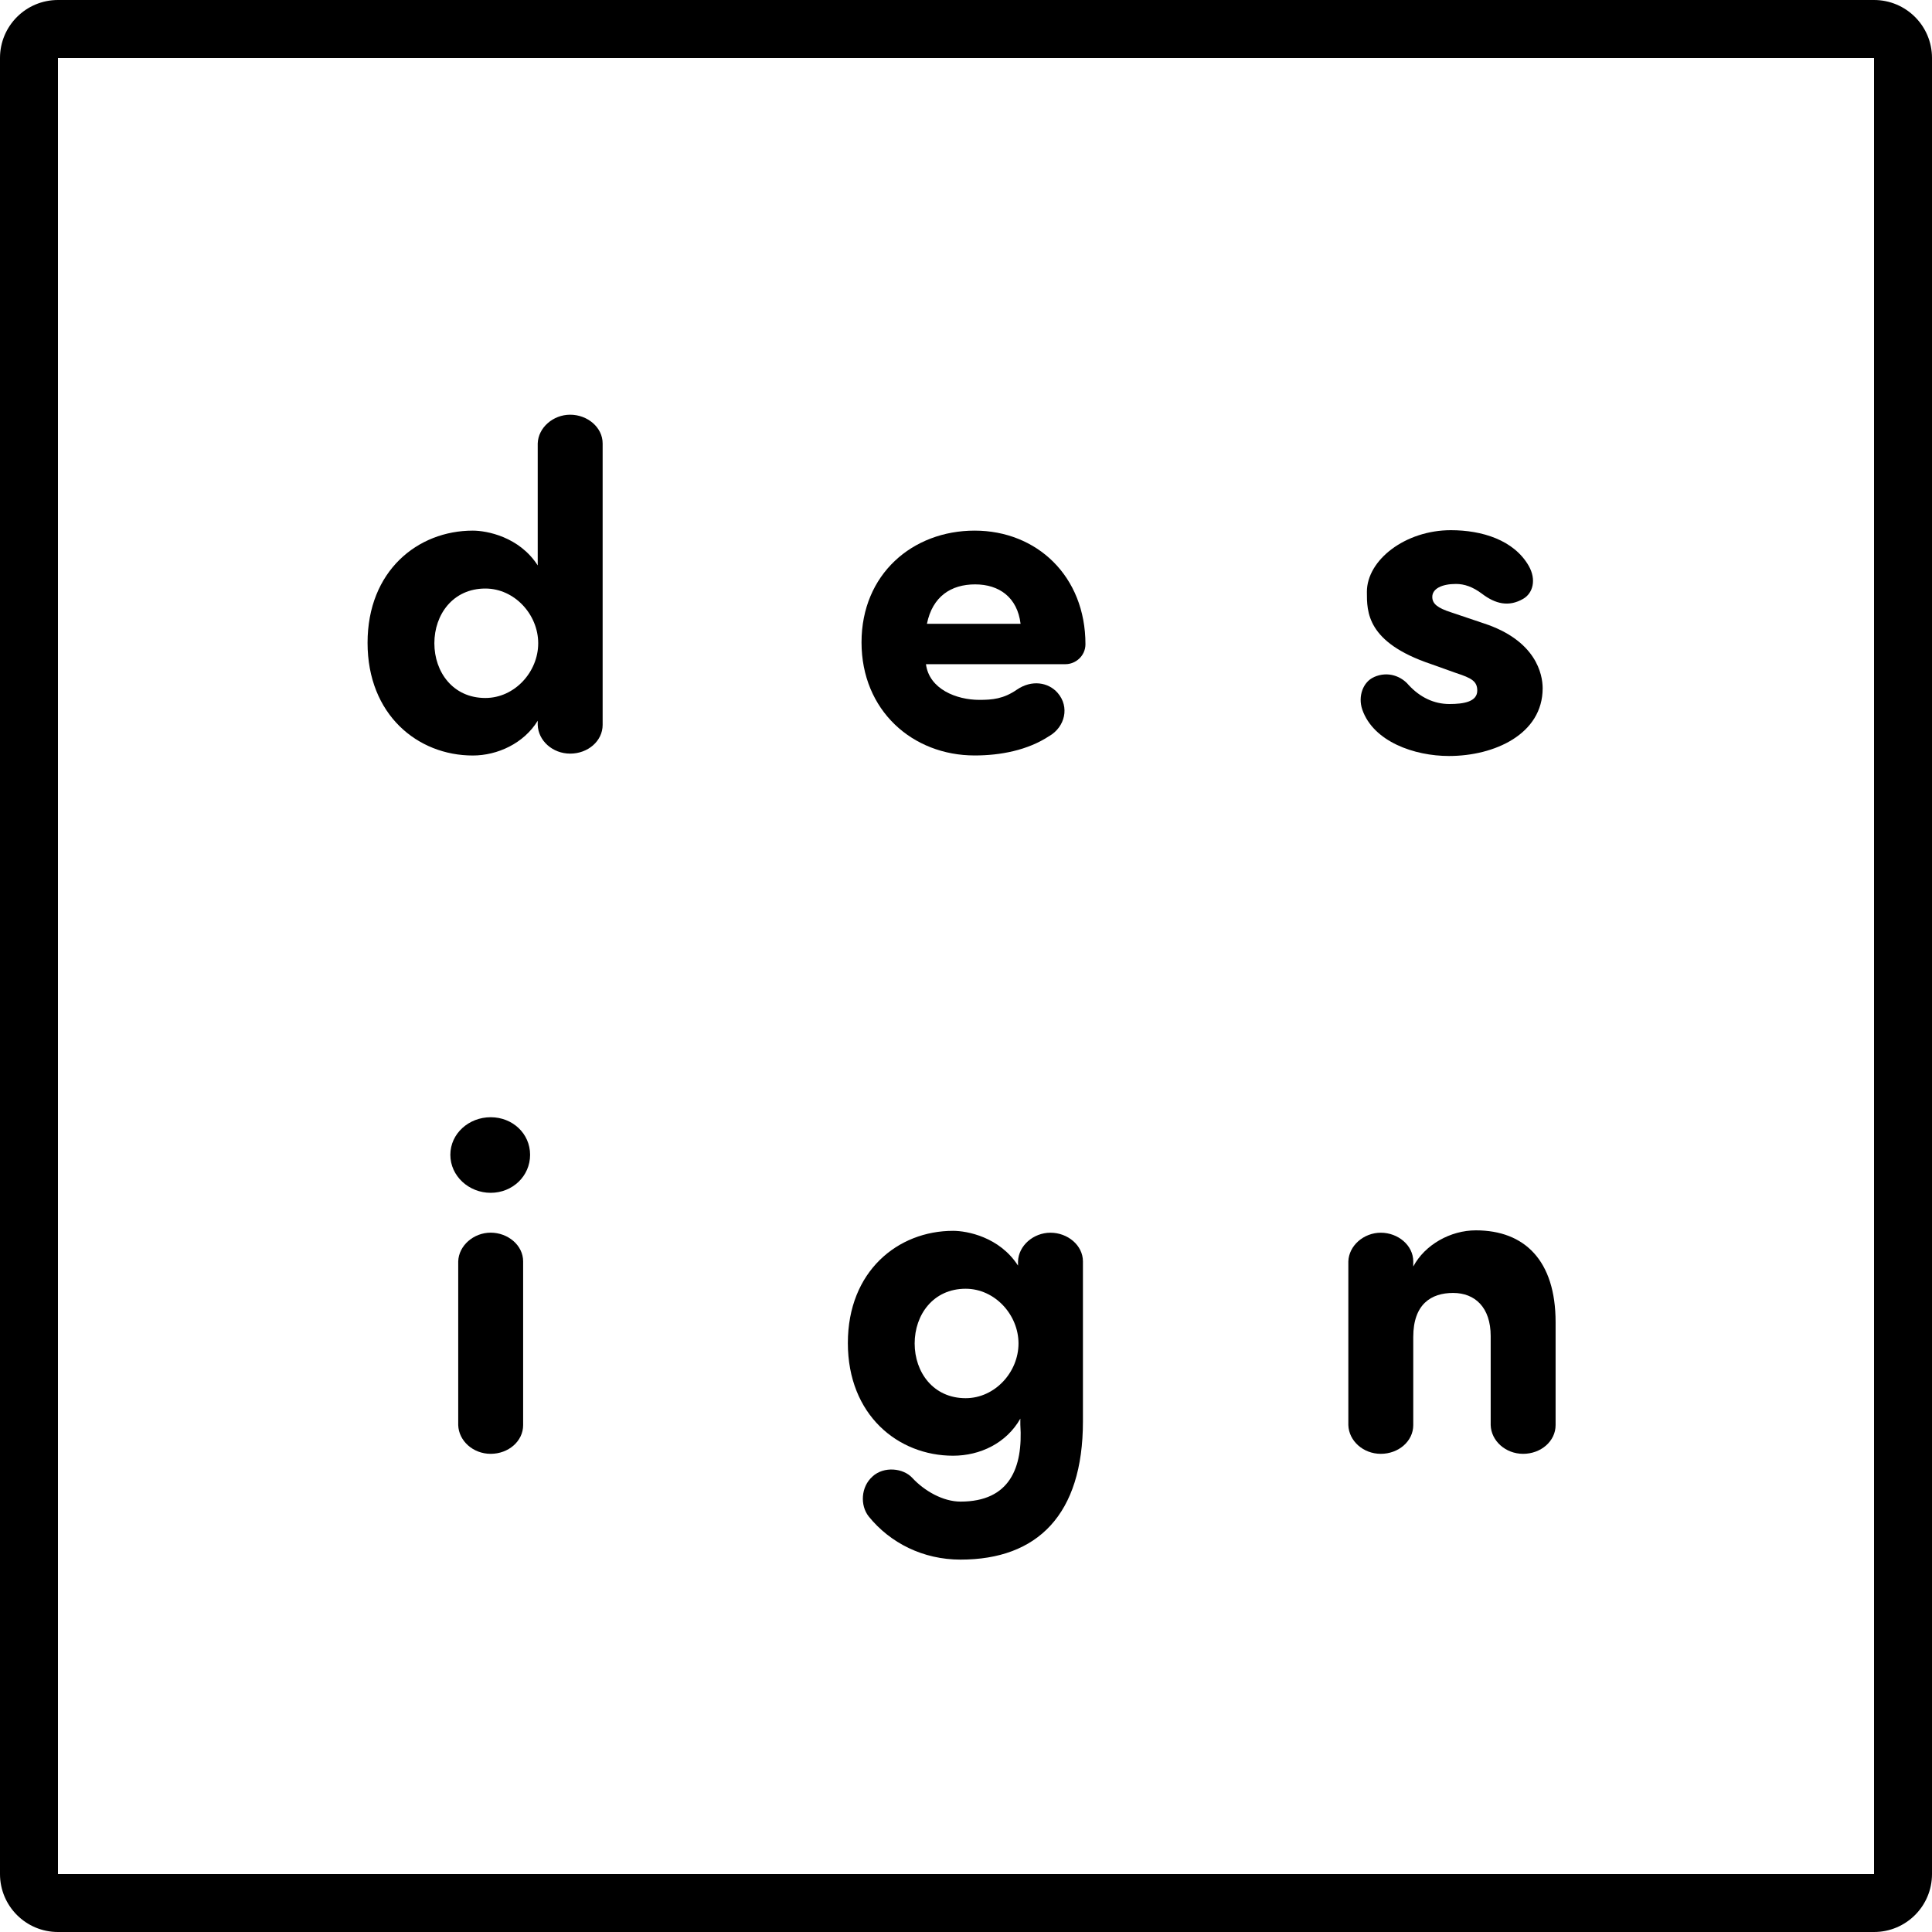
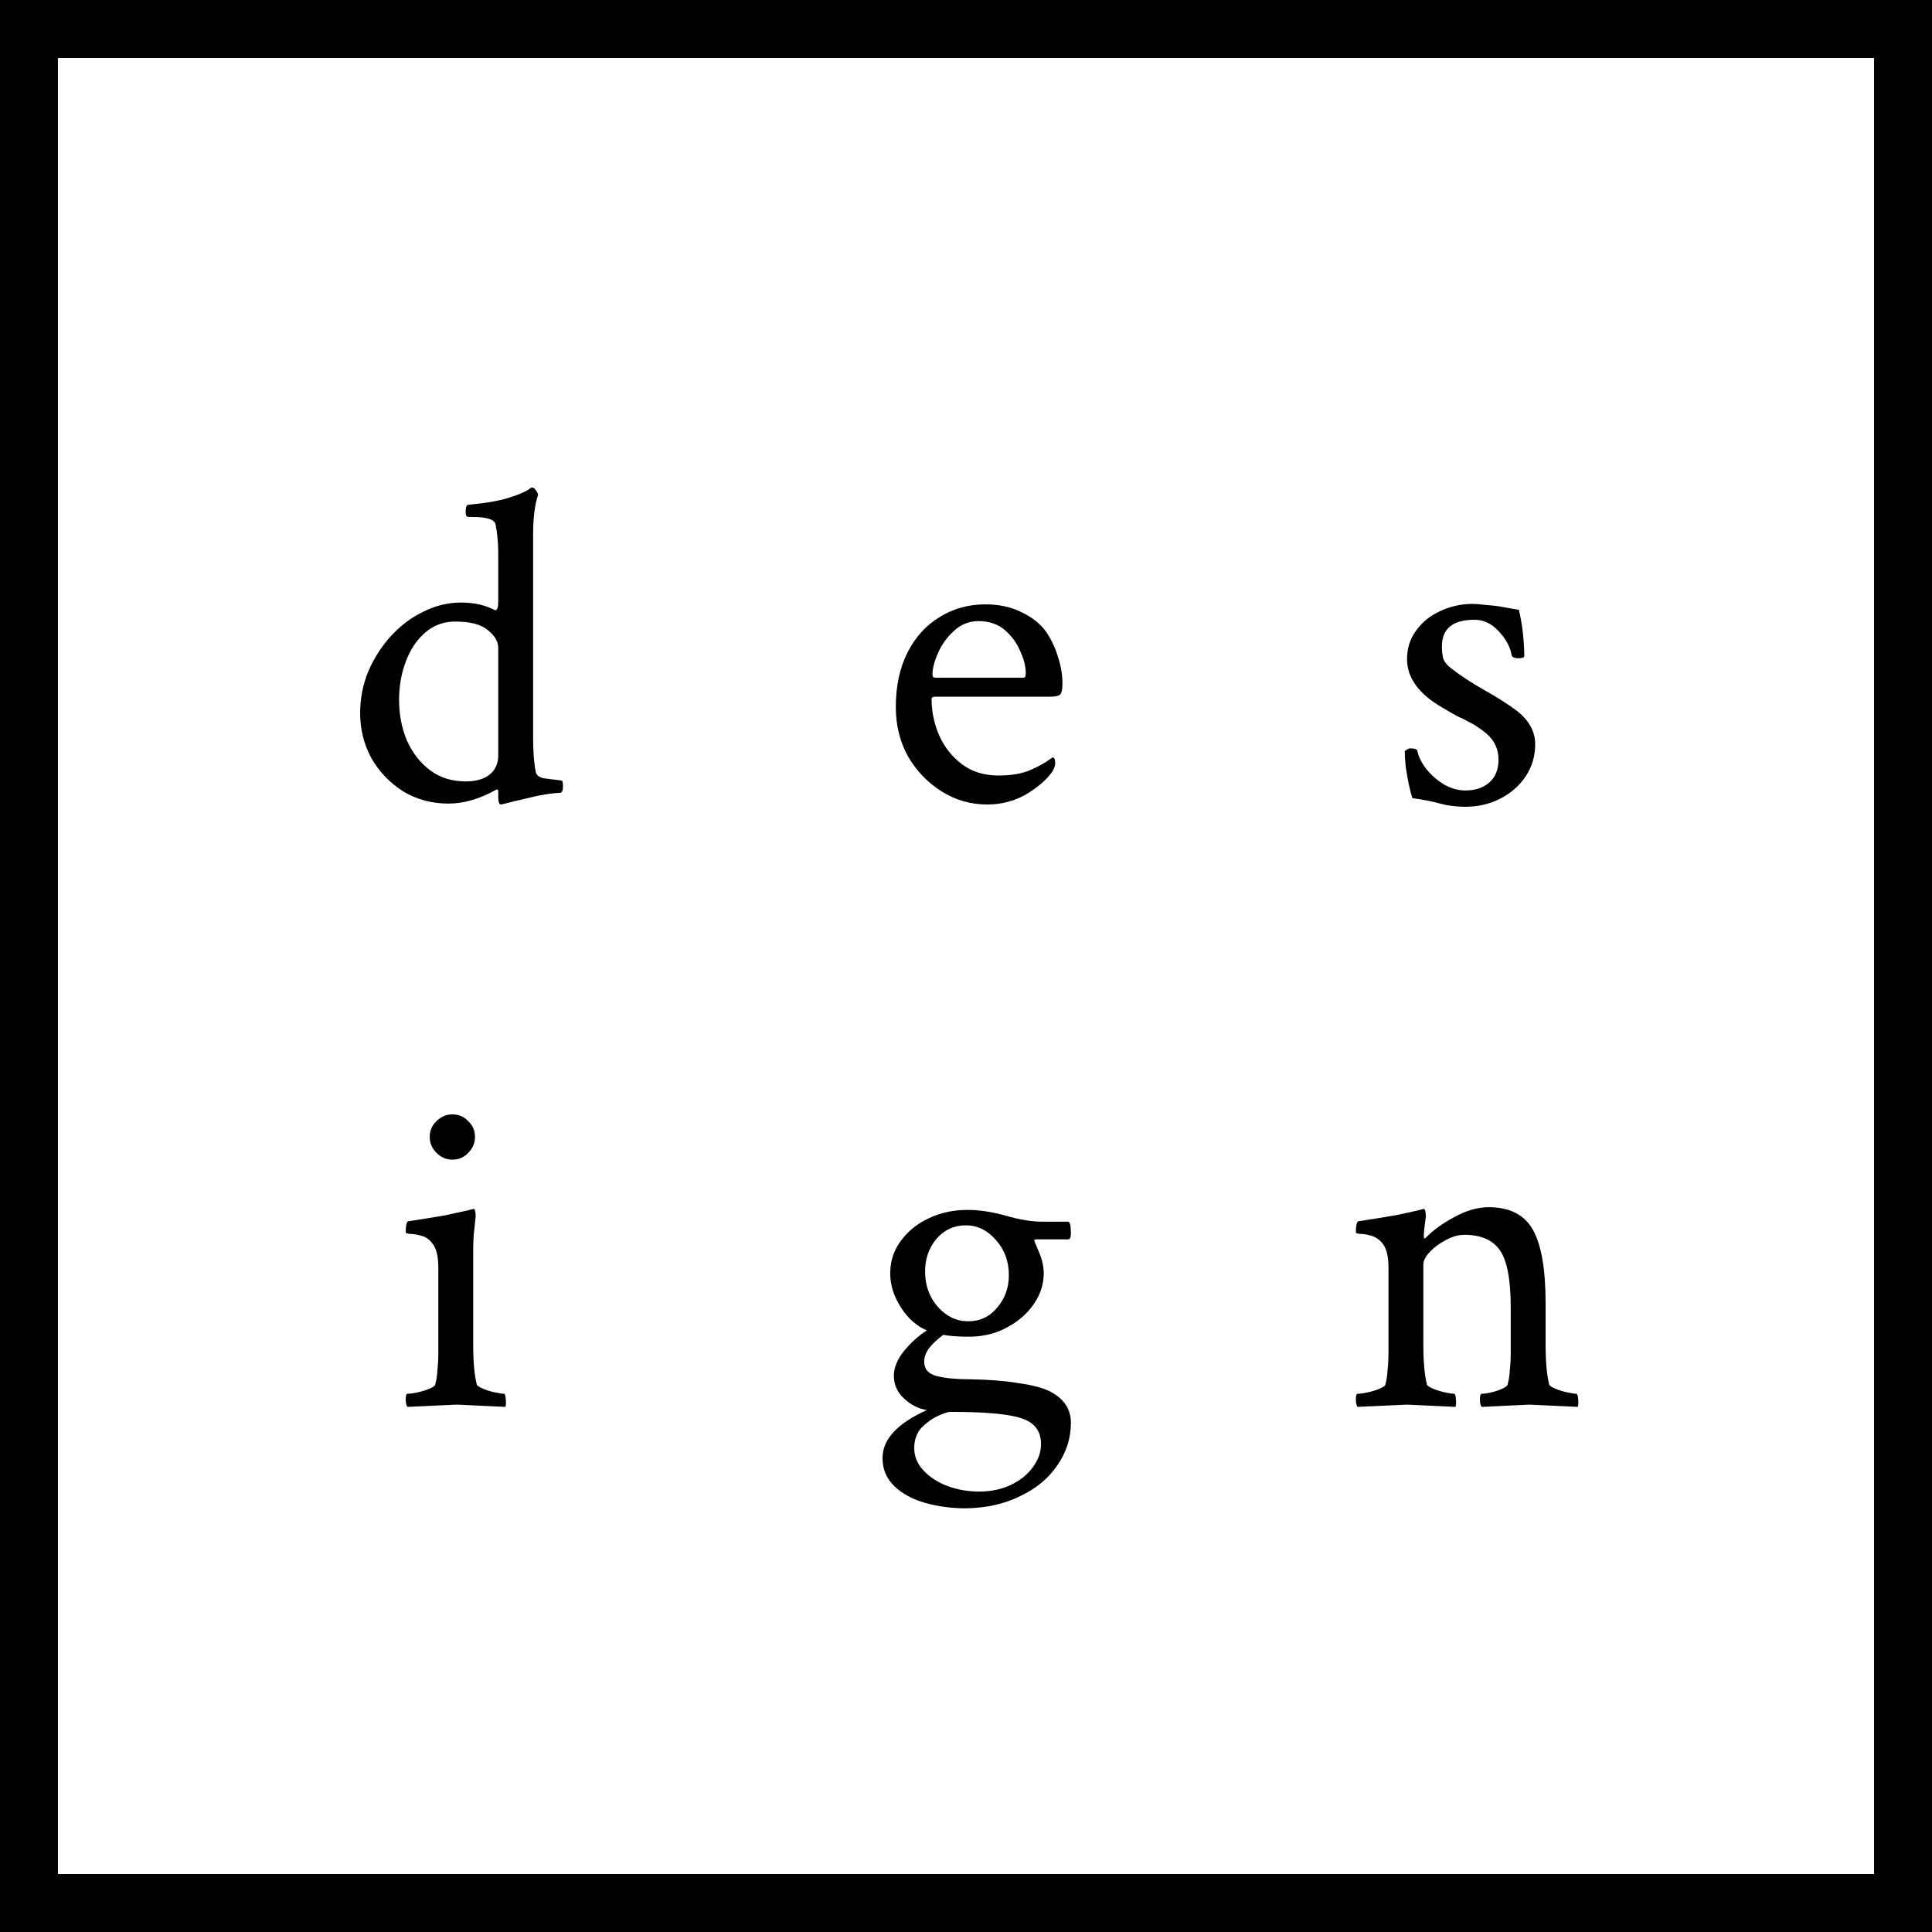
- <svg xmlns="http://www.w3.org/2000/svg" id="Layer_1" data-name="Layer 1" viewBox="0 0 400 400">
-   <path d="M388,12v376H12V12h376M388,0H12C5.37,0,0,5.37,0,12v376c0,6.63,5.37,12,12,12h376c6.63,0,12-5.37,12-12V12c0-6.63-5.37-12-12-12h0Z" />
-   <g>
-     <path d="M111.33,91.81c.1-3.26,3.17-5.95,6.72-5.95s6.72,2.59,6.72,5.95v58.27c0,3.36-3.07,5.95-6.72,5.95s-6.62-2.69-6.72-5.95v-.86c-2.88,4.7-8.35,7.2-13.44,7.2-11.42,0-21.79-8.45-21.79-23.33s10.37-23.23,21.79-23.23c2.88,0,9.6,1.25,13.44,7.2v-25.25ZM100.49,144.51c6.05,0,10.94-5.38,10.94-11.33s-4.9-11.33-10.94-11.33c-6.72,0-10.56,5.38-10.56,11.33s3.84,11.33,10.56,11.33Z" />
-     <path d="M217.25,152.38c-4.51,2.98-10.18,4.03-15.46,4.03-12.86,0-23.42-9.31-23.42-23.42s10.56-23.13,23.42-23.13,22.94,9.41,22.94,23.52c0,2.4-2.02,4.13-4.13,4.13h-28.89c.67,5.18,6.34,7.39,11.04,7.39,2.69,0,4.99-.19,7.78-2.11,3.07-2.11,6.53-1.54,8.45.67,2.5,2.88,1.54,7.01-1.73,8.93ZM211.3,129.15c-.67-5.47-4.42-8.16-9.41-8.16s-8.83,2.5-9.98,8.16h19.39Z" />
-     <path d="M284.44,140.19c2.98-1.34,5.76-.1,7.2,1.63,2.4,2.59,5.28,3.94,8.45,3.94,2.98,0,5.76-.48,5.76-2.78,0-1.92-1.15-2.59-4.42-3.65l-5.09-1.82c-13.44-4.51-13.34-10.85-13.34-14.97,0-6.62,7.97-12.77,17.38-12.77,6.43,0,13.05,2.02,16.13,7.39,1.63,2.88.86,5.66-1.15,6.82-2.98,1.73-5.76,1.06-8.54-1.06-1.92-1.44-3.65-2.02-5.38-2.02-2.88,0-4.9.96-4.9,2.69,0,1.44,1.15,2.3,3.84,3.17l6.82,2.3c10.85,3.55,12.19,10.56,12.19,13.44,0,9.5-9.98,14.02-19.39,14.02-7.2,0-15.65-2.98-17.95-9.6-.96-2.78.19-5.76,2.4-6.72Z" />
-     <path d="M101.59,231.31c4.51,0,8.16,3.36,8.16,7.78s-3.65,7.87-8.16,7.87-8.35-3.46-8.35-7.87,3.84-7.78,8.35-7.78ZM108.31,295.05c0,3.36-3.07,5.95-6.72,5.95s-6.62-2.69-6.72-5.95v-33.89c.1-3.26,3.17-5.95,6.72-5.95s6.72,2.59,6.72,5.95v33.89Z" />
-     <path d="M180.63,305.7c2.4-2.21,6.43-1.73,8.26.29,2.5,2.69,6.34,4.9,9.98,4.9,10.18,0,12.96-7.01,12.38-15.93v-1.25c-2.88,5.09-8.35,7.68-13.92,7.68-11.42,0-21.79-8.45-21.79-23.33s10.37-23.23,21.79-23.23c2.88,0,9.6,1.25,13.44,7.2v-.86c.1-3.26,3.17-5.95,6.72-5.95s6.72,2.59,6.72,5.95v33.12c0,19.29-9.41,28.61-25.34,28.61-7.78,0-14.59-3.46-19.01-8.93-1.82-2.3-1.63-6.14.77-8.26ZM199.93,289.48c6.05,0,10.94-5.38,10.94-11.33s-4.9-11.33-10.94-11.33c-6.72,0-10.56,5.38-10.56,11.33s3.84,11.33,10.56,11.33Z" />
-     <path d="M292.6,262.22c2.4-4.51,7.68-7.49,12.96-7.49,10.08,0,16.51,6.24,16.51,19.01v21.31c0,3.36-3.07,5.95-6.72,5.95s-6.62-2.69-6.72-5.95v-18.43c0-5.95-3.26-8.93-7.78-8.93s-8.25,2.3-8.25,9.12v18.24c0,3.36-3.07,5.95-6.72,5.95s-6.62-2.69-6.72-5.95v-33.88c.1-3.26,3.17-5.95,6.72-5.95s6.72,2.59,6.72,5.95v1.06Z" />
-   </g>
+ <svg xmlns="http://www.w3.org/2000/svg" width="400" height="400" viewBox="0 0 400 400" fill="none">
+   <rect x="6" y="6" width="388" height="388" stroke="black" stroke-width="12" />
+   <path d="M103.719 166.562C103.344 166.562 103.156 166.031 103.156 164.969V163.844C103.156 163.531 103.031 163.406 102.781 163.469C99.344 165.406 96.031 166.375 92.844 166.375C89.406 166.375 86.281 165.531 83.469 163.844C80.719 162.094 78.531 159.812 76.906 157C75.344 154.125 74.562 151 74.562 147.625C74.562 144.625 75.125 141.75 76.25 139C77.438 136.25 79 133.812 80.938 131.688C82.938 129.5 85.188 127.812 87.688 126.625C90.188 125.375 92.781 124.75 95.469 124.75C98.156 124.75 100.5 125.281 102.5 126.344C102.938 126.344 103.156 125.781 103.156 124.656V114.531C103.156 112.406 102.969 110.406 102.594 108.531C102.344 107.531 100.75 107.031 97.812 107.031H96.969C96.594 107.031 96.406 106.688 96.406 106C96.406 105 96.594 104.5 96.969 104.5C100.469 104.188 103.219 103.719 105.219 103.094C107.281 102.469 108.75 101.844 109.625 101.219L110 100.938H110.188C110.438 100.938 110.688 101.125 110.938 101.5C111.188 101.812 111.344 102.125 111.406 102.438C110.719 104.5 110.375 107.219 110.375 110.594V152.781C110.375 155.719 110.562 158.094 110.938 159.906C111.125 160.531 111.656 160.938 112.531 161.125C113.469 161.25 114.438 161.375 115.438 161.5L116.281 161.594C116.469 161.656 116.562 162.031 116.562 162.719C116.562 163.656 116.375 164.125 116 164.125C113.938 164.25 111.812 164.594 109.625 165.156C107.438 165.656 105.75 166.062 104.562 166.375L103.719 166.562ZM96.406 161.781C98.531 161.781 100.188 161.312 101.375 160.375C102.562 159.375 103.156 158.062 103.156 156.438V134.125C103.156 132.812 102.438 131.594 101 130.469C99.625 129.281 97.375 128.688 94.25 128.688C91.875 128.688 89.812 129.438 88.062 130.938C86.312 132.438 84.969 134.438 84.031 136.938C83.094 139.375 82.625 142.031 82.625 144.906C82.625 147.906 83.156 150.688 84.219 153.25C85.344 155.812 86.938 157.875 89 159.438C91.062 161 93.531 161.781 96.406 161.781Z" fill="black" />
+   <path d="M303.406 167.031C301.469 167.031 299.719 166.812 298.156 166.375C296.594 165.938 294.688 165.562 292.438 165.25C292.188 164.562 291.938 163.625 291.688 162.438C291.438 161.25 291.219 160 291.031 158.688C290.906 157.375 290.844 156.312 290.844 155.5C291.344 155.125 291.719 154.938 291.969 154.938C292.906 154.938 293.406 155.125 293.469 155.5C293.719 156.75 294.344 158 295.344 159.25C296.344 160.5 297.562 161.562 299 162.438C300.438 163.25 301.906 163.656 303.406 163.656C305.406 163.656 307.031 163.125 308.281 162.062C309.594 160.938 310.25 159.344 310.25 157.281C310.25 155.094 309.406 153.281 307.719 151.844C306.406 150.781 305.281 150.031 304.344 149.594C303.469 149.094 302.594 148.656 301.719 148.281C300.906 147.844 299.875 147.25 298.625 146.5C293.75 143.688 291.312 140.344 291.312 136.469C291.312 134.219 291.938 132.25 293.188 130.562C294.438 128.812 296.094 127.469 298.156 126.531C300.281 125.531 302.531 125.031 304.906 125.031C305.594 125.031 306.375 125.094 307.25 125.219C308.125 125.281 309.094 125.375 310.156 125.5C311.219 125.688 312.094 125.844 312.781 125.969C313.469 126.094 314.031 126.188 314.469 126.25C315.156 129.125 315.531 132.312 315.594 135.812C315.594 136.125 315.188 136.281 314.375 136.281C313.5 136.281 313.031 136.062 312.969 135.625C312.656 133.875 311.75 132.219 310.25 130.656C308.812 129.094 307.156 128.312 305.281 128.312C300.781 128.312 298.531 130.156 298.531 133.844C298.531 134.781 298.625 135.625 298.812 136.375C299.062 137.062 299.594 137.719 300.406 138.344C302.344 139.844 304.625 141.344 307.25 142.844C309.938 144.344 312.156 145.75 313.906 147.062C316.531 149.062 317.844 151.406 317.844 154.094C317.844 156.531 317.188 158.75 315.875 160.75C314.562 162.688 312.812 164.219 310.625 165.344C308.438 166.469 306.031 167.031 303.406 167.031Z" fill="black" />
+   <path d="M84.375 291.281C84.125 291.031 84 290.5 84 289.688C84 288.938 84.125 288.562 84.375 288.562C84.875 288.562 85.562 288.469 86.438 288.281C87.312 288.094 88.125 287.844 88.875 287.531C89.625 287.219 90.031 286.938 90.094 286.688C90.344 285.812 90.5 284.812 90.562 283.688C90.688 282.562 90.75 281.375 90.75 280.125V262.406C90.75 260.031 90.312 258.344 89.438 257.344C88.812 256.531 88.062 256.031 87.188 255.844C86.312 255.594 85.562 255.469 84.938 255.469C84.312 255.406 84 255.312 84 255.188C84 253.688 84.188 252.906 84.562 252.844C87.875 252.344 90.406 251.938 92.156 251.625C93.906 251.25 95.469 250.906 96.844 250.594L97.969 250.312C98.219 250.25 98.375 250.5 98.438 251.062C98.5 251.625 98.5 252.031 98.438 252.281C98.312 253.531 98.188 254.719 98.062 255.844C98 256.969 97.969 258.031 97.969 259.031V278.344C97.969 280.156 98.031 281.75 98.156 283.125C98.281 284.5 98.469 285.688 98.719 286.688C98.844 286.938 99.281 287.219 100.031 287.531C100.781 287.844 101.594 288.094 102.469 288.281C103.344 288.469 103.969 288.562 104.344 288.562C104.531 288.562 104.656 288.938 104.719 289.688C104.781 290.438 104.75 290.969 104.625 291.281L94.594 290.812L84.375 291.281ZM93.656 240.094C92.406 240.094 91.312 239.625 90.375 238.688C89.438 237.75 88.969 236.656 88.969 235.406C88.969 234.094 89.438 233 90.375 232.125C91.312 231.188 92.406 230.719 93.656 230.719C94.969 230.719 96.062 231.188 96.938 232.125C97.875 233 98.344 234.094 98.344 235.406C98.344 236.656 97.875 237.75 96.938 238.688C96.062 239.625 94.969 240.094 93.656 240.094Z" fill="black" />
+   <path d="M204.406 166.562C200.969 166.562 197.812 165.656 194.938 163.844C192.062 162.031 189.75 159.625 188 156.625C186.312 153.562 185.469 150.156 185.469 146.406C185.469 142.031 186.281 138.25 187.906 135.062C189.531 131.875 191.75 129.438 194.562 127.75C197.375 126 200.531 125.125 204.031 125.125C206.906 125.125 209.438 125.688 211.625 126.812C213.812 127.875 215.5 129.25 216.688 130.938C217.812 132.688 218.625 134.469 219.125 136.281C219.688 138.031 219.969 139.781 219.969 141.531C219.969 142.781 219.781 143.562 219.406 143.875C219.031 144.125 218.312 144.25 217.25 144.25H193.625C193.125 144.25 192.875 144.406 192.875 144.719C192.875 147.344 193.406 149.875 194.469 152.312C195.531 154.688 197.094 156.656 199.156 158.219C201.219 159.781 203.75 160.562 206.75 160.562C209.375 160.562 211.562 160.188 213.312 159.438C215.125 158.625 216.438 157.906 217.25 157.281L217.906 156.812C218.281 156.812 218.469 157.219 218.469 158.031C218.469 158.469 218.281 159.031 217.906 159.719C216.656 161.469 214.812 163.062 212.375 164.5C209.938 165.875 207.281 166.562 204.406 166.562ZM193.625 140.312H211.906C212.219 140.312 212.375 140 212.375 139.375C212.375 138 212 136.5 211.25 134.875C210.562 133.188 209.5 131.719 208.062 130.469C206.625 129.219 204.812 128.594 202.625 128.594C200.625 128.594 198.906 129.281 197.469 130.656C196.031 131.969 194.938 133.5 194.188 135.25C193.438 136.938 193.062 138.406 193.062 139.656C193.062 140.094 193.25 140.312 193.625 140.312Z" fill="black" />
+   <path d="M199.969 312.281C197.031 312.281 194.219 311.906 191.531 311.156C188.906 310.406 186.781 309.25 185.156 307.688C183.531 306.125 182.719 304.188 182.719 301.875C182.719 298 185.781 294.688 191.906 291.938C190.219 291.688 188.656 290.906 187.219 289.594C185.781 288.281 185.062 286.688 185.062 284.812C185.062 283.188 185.75 281.5 187.125 279.75C188.562 278 190.156 276.562 191.906 275.438C190.656 274.938 189.438 274.094 188.25 272.906C187.125 271.719 186.188 270.312 185.438 268.688C184.688 267.062 184.312 265.375 184.312 263.625C184.312 261.125 185.031 258.906 186.469 256.969C187.906 254.969 189.812 253.406 192.188 252.281C194.625 251.094 197.344 250.5 200.344 250.5C202.781 250.5 205.438 250.906 208.312 251.719C211.188 252.531 213.656 252.938 215.719 252.938H221.156C221.531 253 221.719 253.781 221.719 255.281C221.719 256.156 221.531 256.594 221.156 256.594H214.5C214.25 256.594 214.125 256.688 214.125 256.875L215.062 259.125C215.75 260.688 216.094 262.188 216.094 263.625C216.094 265.875 215.406 268 214.031 270C212.656 272 210.781 273.625 208.406 274.875C206.094 276.125 203.469 276.75 200.531 276.75C199.531 276.75 198.594 276.719 197.719 276.656C196.844 276.594 196.031 276.5 195.281 276.375C194.094 277.25 193.125 278.156 192.375 279.094C191.688 280.031 191.344 280.969 191.344 281.906C191.344 283.469 192.219 284.469 193.969 284.906C195.719 285.344 197.969 285.562 200.719 285.562C204.594 285.625 207.875 285.875 210.562 286.312C213.312 286.688 215.469 287.219 217.031 287.906C220.156 289.406 221.719 291.625 221.719 294.562C221.719 297.75 220.781 300.688 218.906 303.375C217.094 306.062 214.531 308.188 211.219 309.75C207.969 311.375 204.219 312.219 199.969 312.281ZM200.438 273.562C202.875 273.562 204.875 272.625 206.438 270.75C208.062 268.875 208.875 266.625 208.875 264C208.875 261.125 207.969 258.688 206.156 256.688C204.406 254.688 202.344 253.688 199.969 253.688C197.531 253.688 195.5 254.625 193.875 256.5C192.312 258.375 191.531 260.625 191.531 263.25C191.531 266.125 192.406 268.562 194.156 270.562C195.969 272.562 198.062 273.562 200.438 273.562ZM202.688 308.812C205.188 308.812 207.406 308.344 209.344 307.406C211.281 306.469 212.781 305.25 213.844 303.75C214.969 302.25 215.531 300.656 215.531 298.969C215.531 296.344 214.25 294.594 211.688 293.719C209.188 292.781 204.219 292.312 196.781 292.312C196.281 292.312 195.406 292.594 194.156 293.156C192.969 293.719 191.844 294.531 190.781 295.594C189.781 296.719 189.281 298.125 189.281 299.812C189.281 301.562 189.938 303.125 191.25 304.5C192.562 305.875 194.219 306.938 196.219 307.688C198.281 308.438 200.438 308.812 202.688 308.812Z" fill="black" />
+   <path d="M281.094 291.281C280.844 291.031 280.719 290.5 280.719 289.688C280.719 288.938 280.844 288.562 281.094 288.562C281.594 288.562 282.281 288.469 283.156 288.281C284.031 288.094 284.844 287.844 285.594 287.531C286.344 287.219 286.75 286.938 286.812 286.688C287.062 285.812 287.219 284.812 287.281 283.688C287.406 282.562 287.469 281.375 287.469 280.125V262.406C287.469 260.031 287.031 258.344 286.156 257.344C285.531 256.594 284.781 256.094 283.906 255.844C283.094 255.594 282.344 255.469 281.656 255.469C281.031 255.406 280.719 255.312 280.719 255.188C280.719 253.688 280.906 252.906 281.281 252.844C284.594 252.344 287.281 251.906 289.344 251.531C291.406 251.094 292.688 250.812 293.188 250.688L294.688 250.312C294.938 250.25 295.094 250.5 295.156 251.062C295.219 251.625 295.219 252.031 295.156 252.281C295.031 253.156 294.938 253.906 294.875 254.531C294.812 255.156 294.781 255.656 294.781 256.031C294.781 256.281 294.844 256.406 294.969 256.406C295.031 256.406 295.125 256.344 295.25 256.219C296.688 254.719 298.625 253.312 301.062 252C303.562 250.625 305.938 249.938 308.188 249.938C312.562 249.938 315.625 251.5 317.375 254.625C319.125 257.75 320 262.812 320 269.812V278.344C320 280.156 320.062 281.75 320.188 283.125C320.312 284.5 320.5 285.688 320.75 286.688C320.875 286.938 321.312 287.219 322.062 287.531C322.812 287.844 323.625 288.094 324.5 288.281C325.375 288.469 326 288.562 326.375 288.562C326.562 288.562 326.688 288.938 326.75 289.688C326.812 290.438 326.781 290.969 326.656 291.281L316.625 290.812L306.781 291.281C306.531 291.031 306.406 290.5 306.406 289.688C306.406 288.938 306.531 288.562 306.781 288.562C307.281 288.562 307.938 288.469 308.75 288.281C309.562 288.094 310.312 287.844 311 287.531C311.688 287.219 312.062 286.938 312.125 286.688C312.375 285.812 312.531 284.812 312.594 283.688C312.719 282.562 312.781 281.375 312.781 280.125V270.75C312.781 264.938 312.031 260.969 310.531 258.844C309.031 256.719 306.594 255.656 303.219 255.656C301.906 255.656 300.594 256.031 299.281 256.781C297.969 257.469 296.875 258.281 296 259.219C295.125 260.156 294.688 261.031 294.688 261.844V278.344C294.688 280.156 294.75 281.75 294.875 283.125C295 284.5 295.188 285.688 295.438 286.688C295.562 286.938 296 287.219 296.75 287.531C297.5 287.844 298.312 288.094 299.188 288.281C300.062 288.469 300.688 288.562 301.062 288.562C301.25 288.562 301.375 288.938 301.438 289.688C301.5 290.438 301.469 290.969 301.344 291.281L291.312 290.812L281.094 291.281Z" fill="black" />
</svg>
